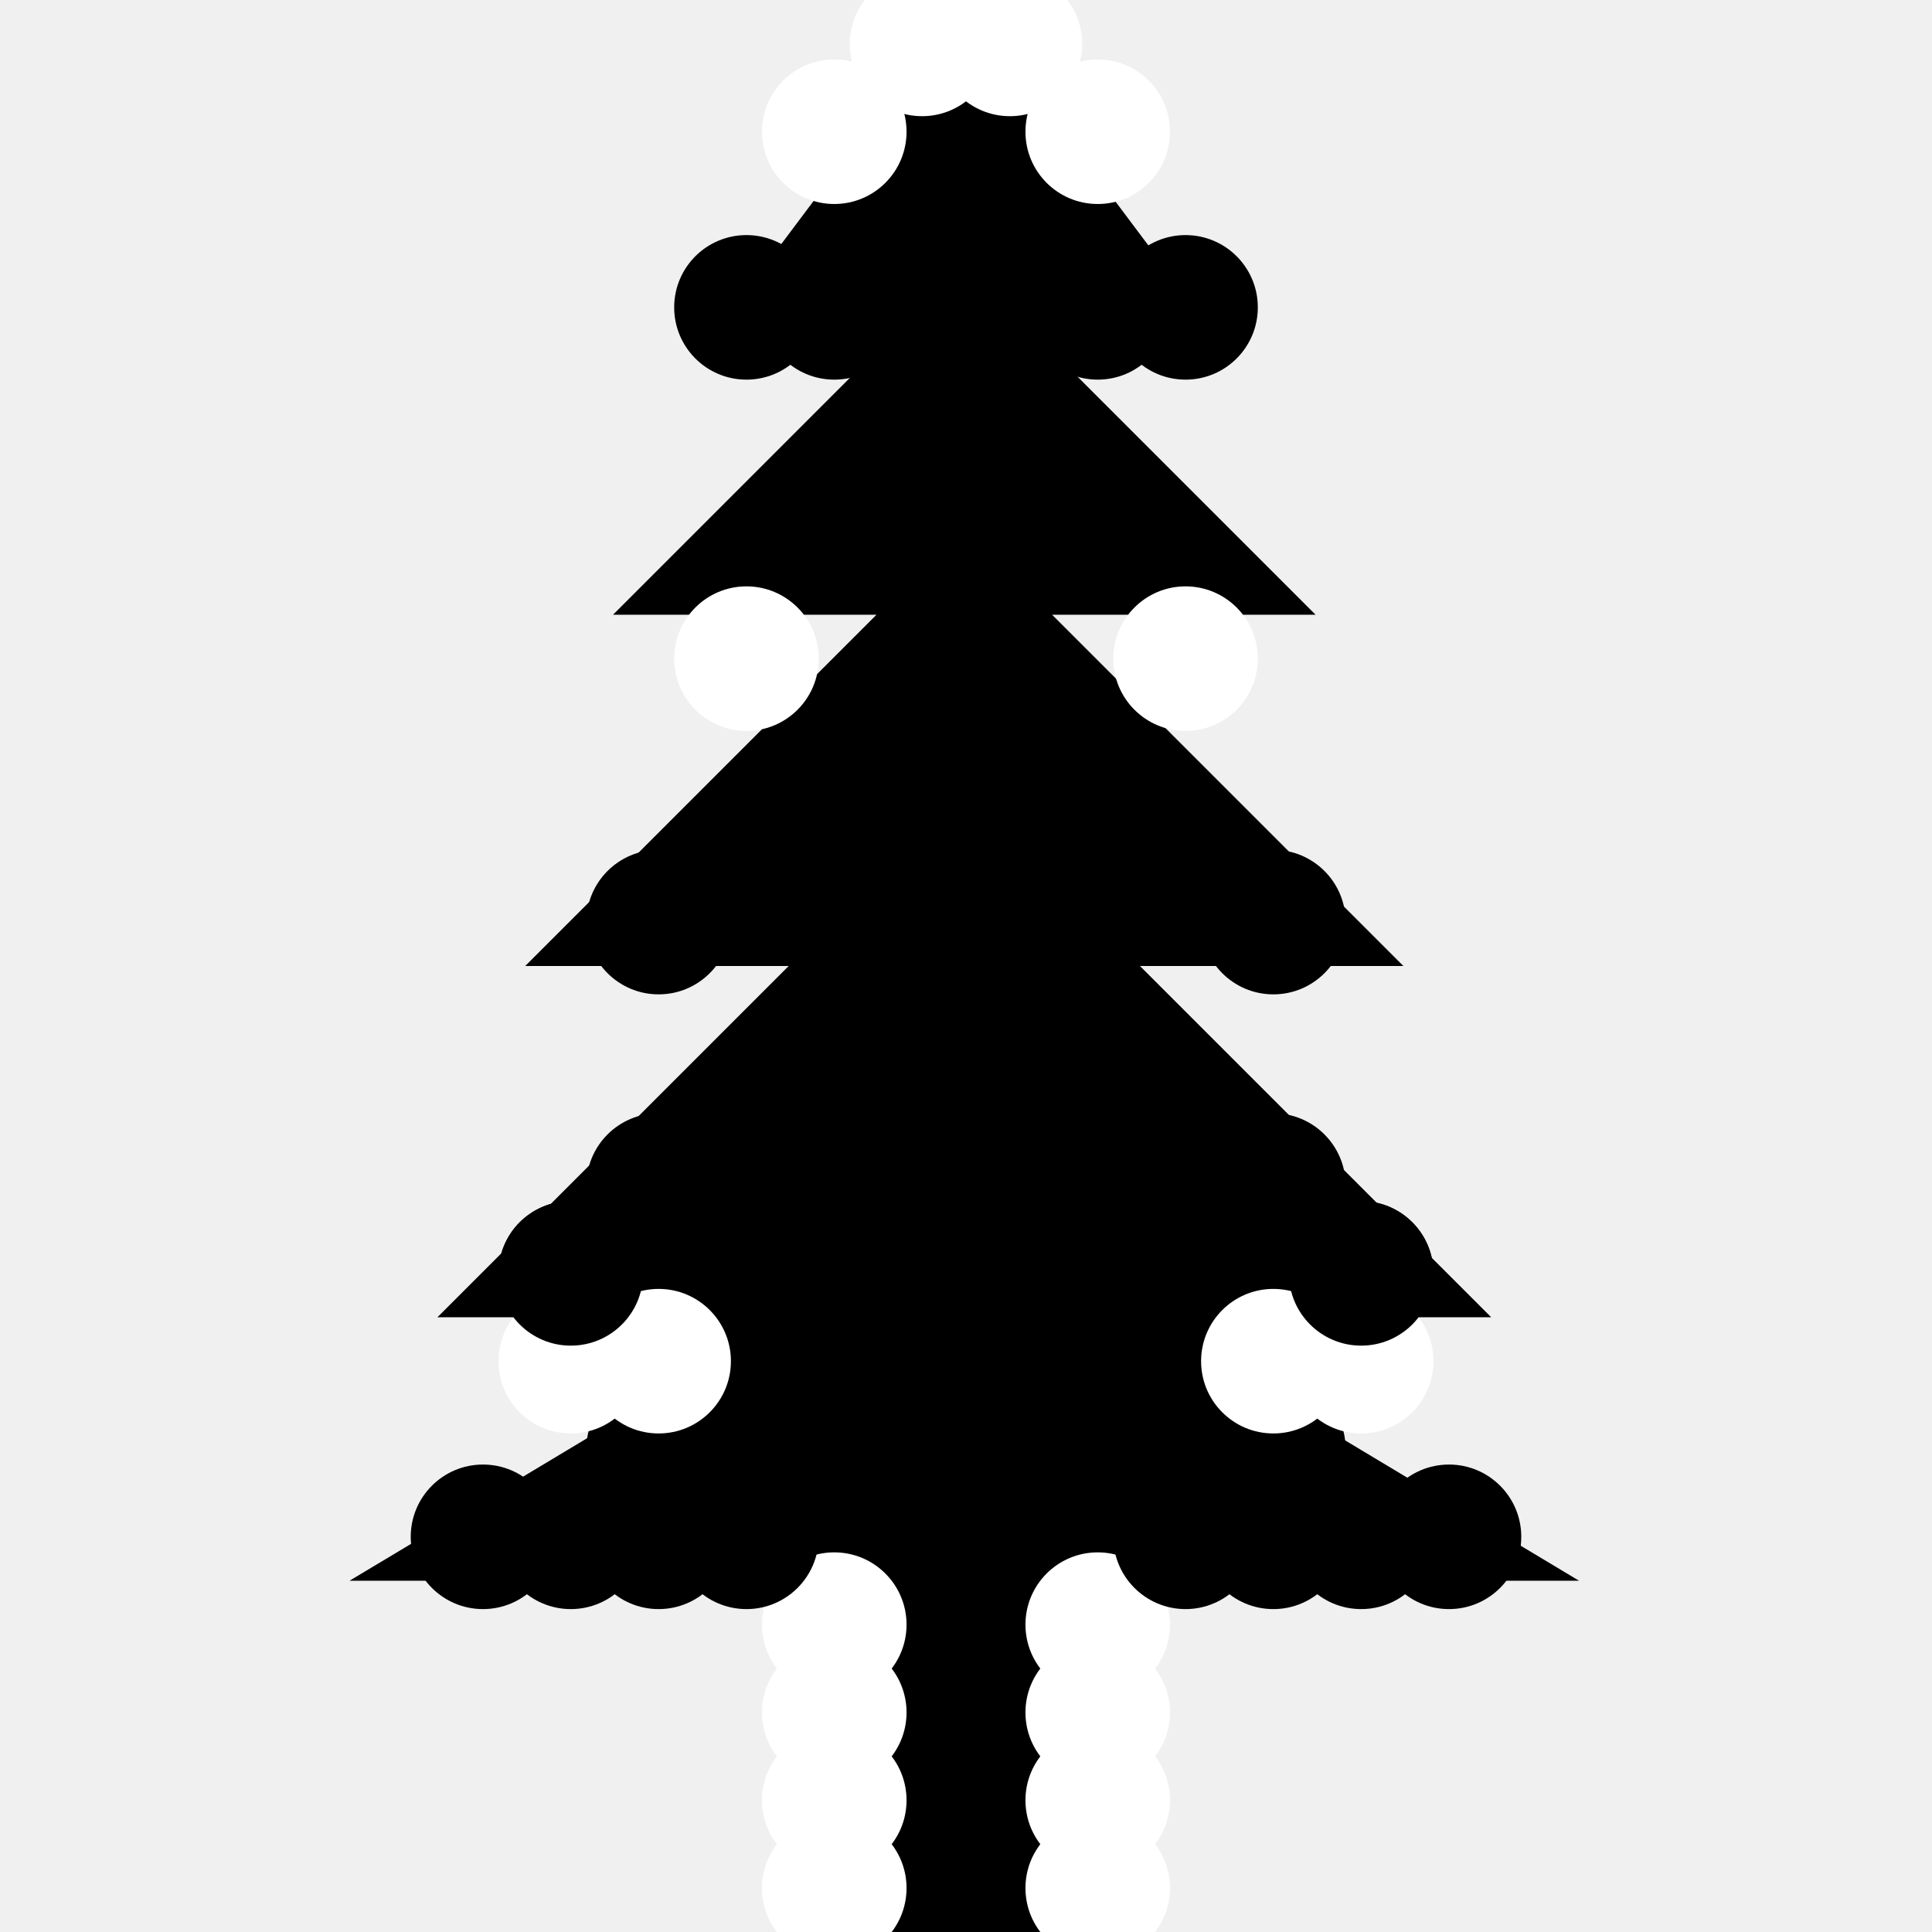
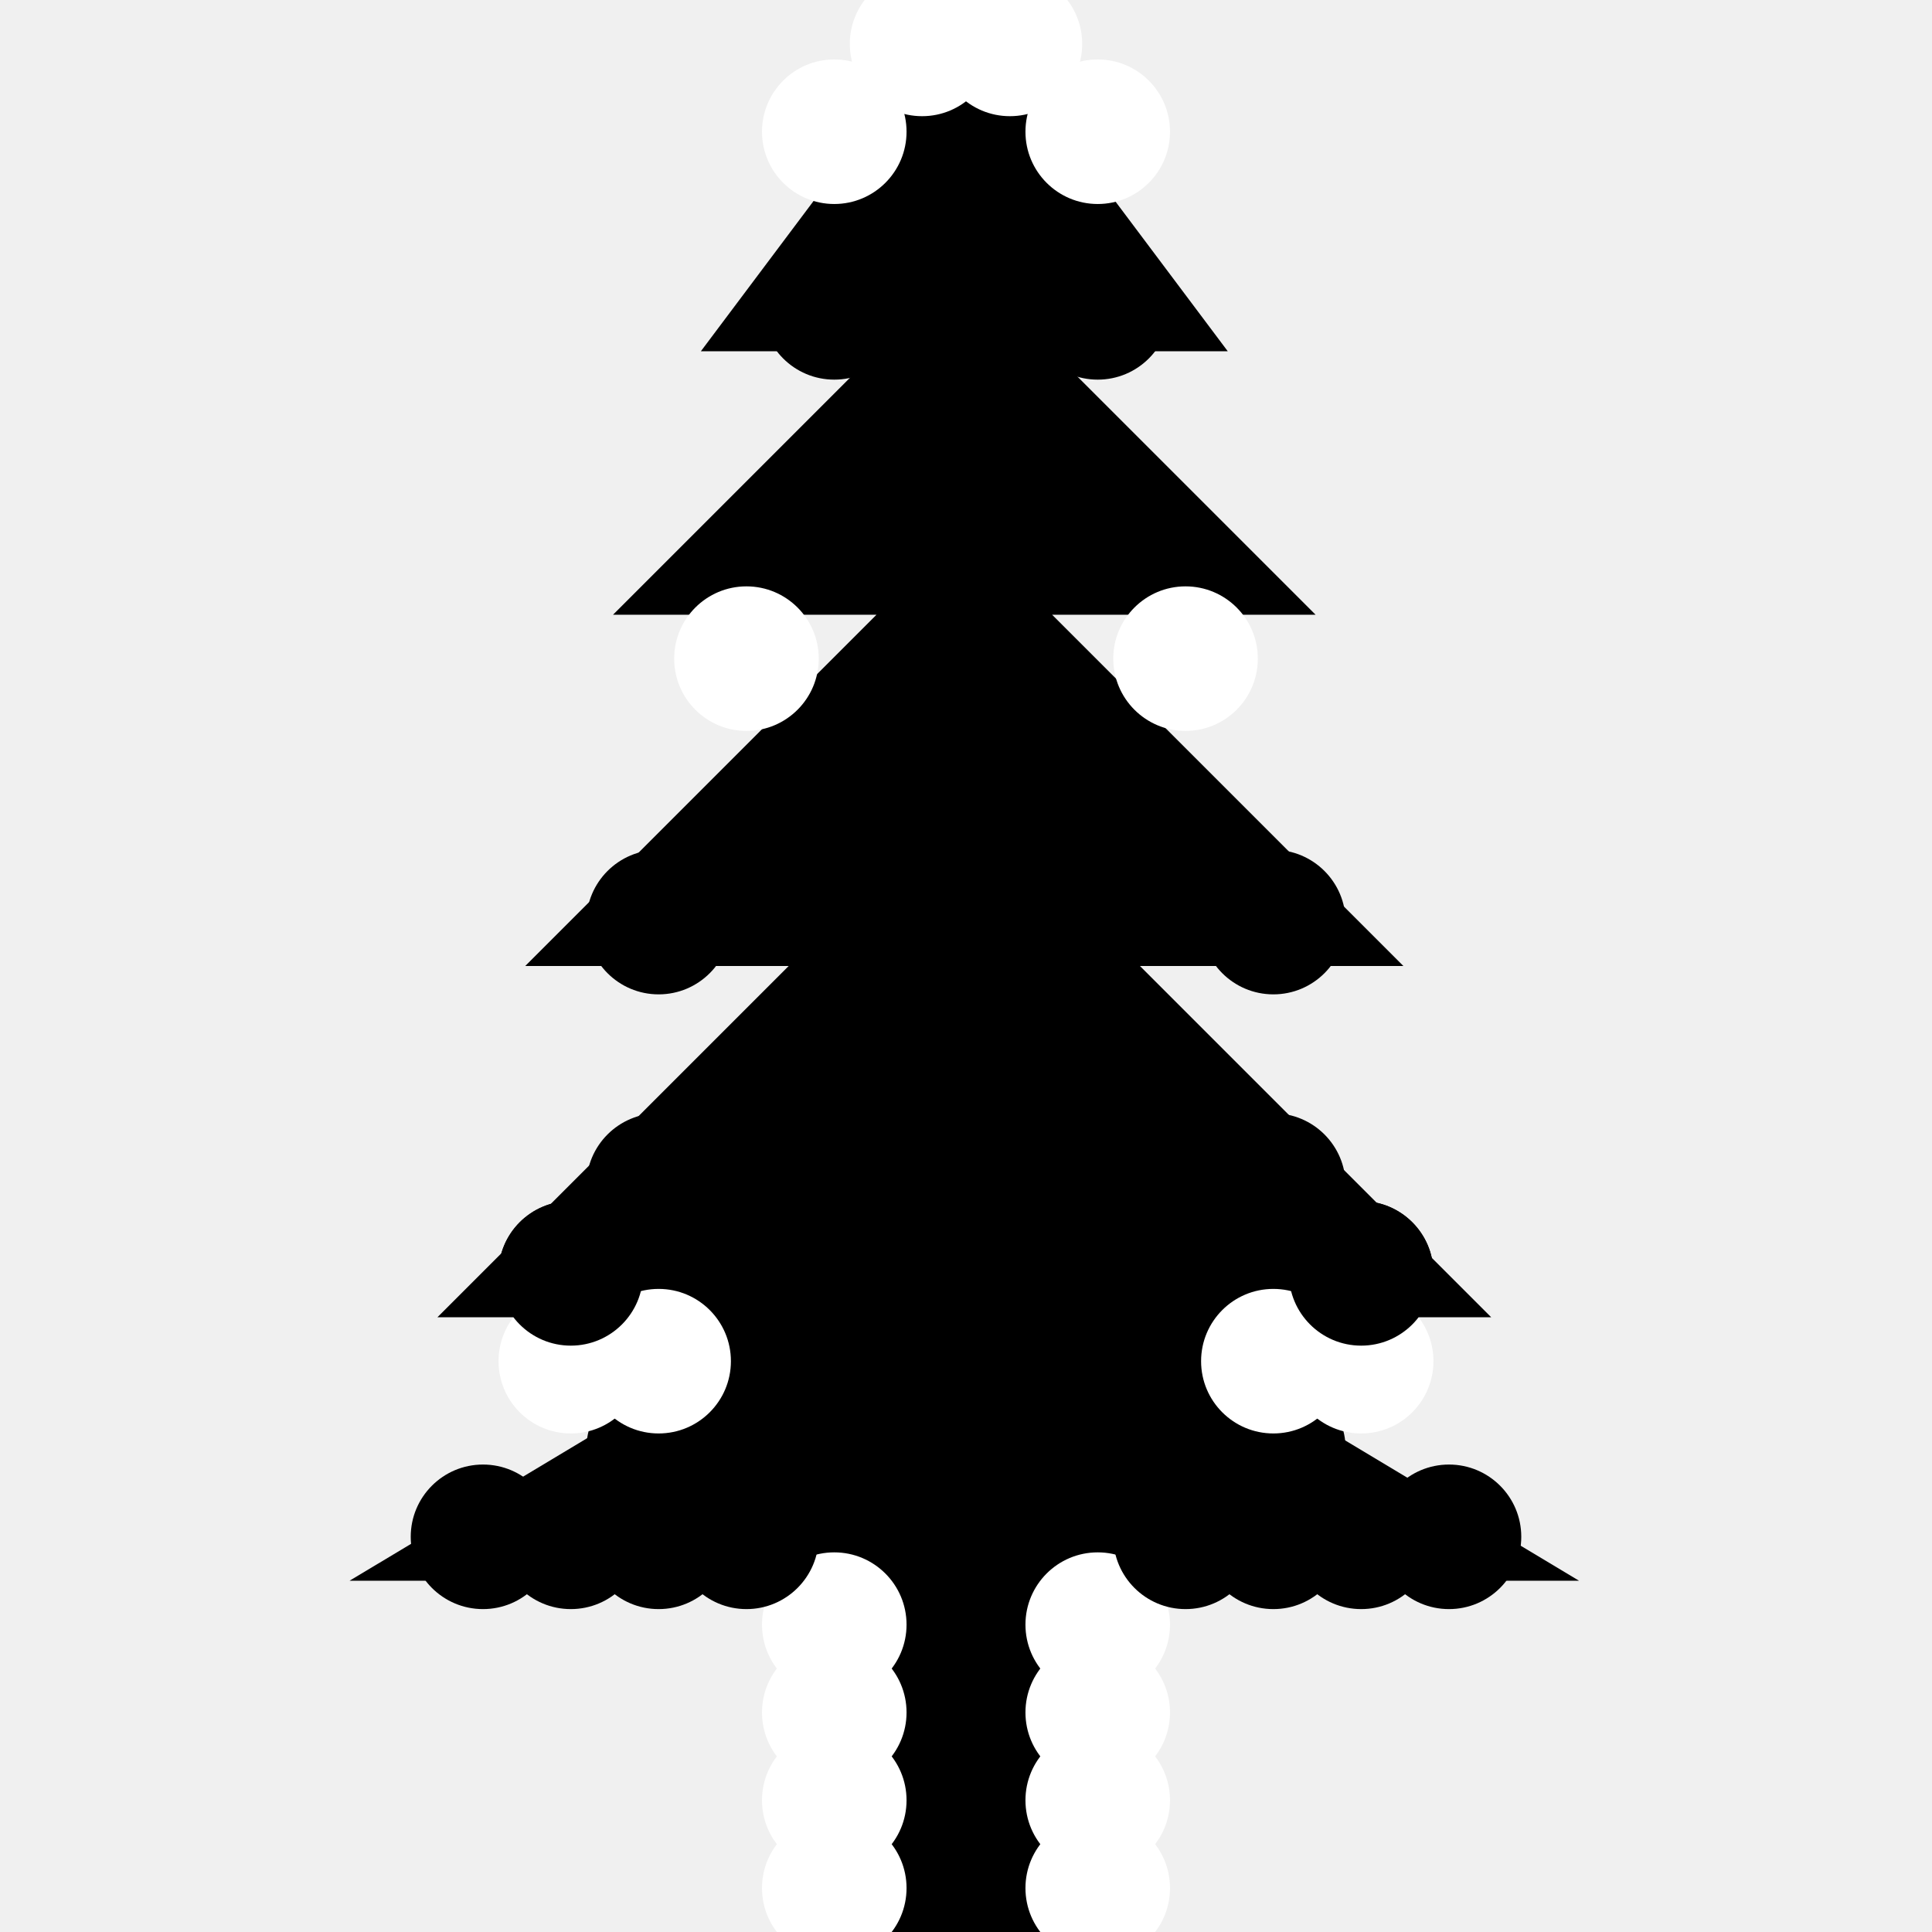
<svg xmlns="http://www.w3.org/2000/svg" version="1.1" id="Layer_1" x="0px" y="0px" width="22px" height="22px" viewBox="0 0 22 22" enable-background="new 0 0 22 22" xml:space="preserve">
  <defs id="defs9" />
  <g id="layer5" style="display:none">
    <g id="g1842" transform="translate(0.03253652)" style="fill:#ff0000;fill-opacity:1">
      <polygon points="5,21 5,22 17,22 17,21 15,21 15,16 16,16 16,15 13,15 13,10 14,10 14,5 13,5 13,4 9,4 9,5 8,5 8,10 9,10 9,15 6,15 6,16 7,16 7,21 " id="polygon1838" style="fill:#ff0000;fill-opacity:1" />
      <circle cx="11" cy="2" r="2" id="circle1840" style="fill:#ff0000;fill-opacity:1" />
    </g>
  </g>
  <g id="layer4" style="display:none">
    <polygon points="7.7,18 6,18 6,19 5,19 5,22 17,22 17,19 16,19 16,18 14.3,18 13.3,2.6 11,0 8.7,2.6 " id="polygon1829" transform="translate(0.03253652)" style="fill:#ff0101;fill-opacity:1" />
  </g>
  <g id="layer6" style="display:inline">
    <polygon points="15,7 12,4 14,4 11,0 8,4 10,4 7,7 10,7 6,11 9,11 5,15 9,15 4,18 10,18 10,22 12,22 12,18 18,18 13,15 17,15 13,11 16,11 12,7 " id="polygon1853" transform="translate(-0.01925633)" />
  </g>
  <g id="layer7" style="display:none;mix-blend-mode:normal">
    <g id="g1873" style="fill:#fd0000;fill-opacity:1">
-       <polygon points="9,4 9,5 8,5 8,10 6,17 9,17 9,22 13,22 13,17 16,17 14,10 14,5 13,5 13,4 " id="polygon1862" style="fill:#fd0000;fill-opacity:1" />
+       <polygon points="8,5 8,10 6,17 9,17 9,22 13,22 13,17 16,17 14,10 14,5 13,5 13,4 9,4 9,5 " id="polygon1862" style="fill:#fd0000;fill-opacity:1" />
      <circle cx="11" cy="1.8" r="1.8" id="circle1864" style="fill:#fd0000;fill-opacity:1" />
    </g>
  </g>
  <g id="layer3" style="display:none;mix-blend-mode:normal">
    <g id="g4665" style="fill:#fe0000;fill-opacity:1">
      <circle cx="11" cy="1.8" r="1.8" id="circle4" style="fill:#fe0000;fill-opacity:1" />
      <polygon points="13,5 13,4 9,4 9,5 8,5 8,13 9,13 9,22 13,22 13,13 14,13 14,5 " id="polygon2" style="fill:#fe0000;fill-opacity:1" />
    </g>
  </g>
  <g id="layer1" style="display:inline">
    <circle style="display:inline;fill:#ffffff;fill-opacity:1;stroke:none;stroke-width:0.533" id="path857-6-82-52-9-8-28-2-81-4" cx="12.5" cy="18.5" r="0.823" />
    <circle style="display:inline;fill:#ffffff;fill-opacity:1;stroke:none;stroke-width:0.533" id="path857-6-82-52-9-8-28-2-81-4-0" cx="12.5" cy="19.5" r="0.823" />
    <circle style="display:inline;fill:#ffffff;fill-opacity:1;stroke:none;stroke-width:0.533" id="path857-6-82-52-9-8-28-2-81-4-04" cx="12.5" cy="20.5" r="0.823" />
    <circle style="display:inline;fill:#ffffff;fill-opacity:1;stroke:none;stroke-width:0.533" id="path857-6-82-52-9-8-28-2-81-4-03" cx="12.5" cy="21.5" r="0.823" />
    <circle style="display:inline;fill:#ffffff;fill-opacity:1;stroke:none;stroke-width:0.533" id="path857-6-82-52-9-8-28-2-81-4-4" cx="9.5" cy="21.5" r="0.823" />
    <circle style="display:inline;fill:#ffffff;fill-opacity:1;stroke:none;stroke-width:0.533" id="path857-6-82-52-9-8-28-2-81-4-08" cx="9.5" cy="20.5" r="0.823" />
    <circle style="display:inline;fill:#ffffff;fill-opacity:1;stroke:none;stroke-width:0.533" id="path857-6-82-52-9-8-28-2-81-4-3" cx="9.5" cy="19.5" r="0.823" />
    <circle style="display:inline;fill:#ffffff;fill-opacity:1;stroke:none;stroke-width:0.533" id="path857-6-82-52-9-8-28-2-81-4-041" cx="9.5" cy="18.5" r="0.823" />
    <circle style="display:inline;fill:#ffffff;fill-opacity:1;stroke:none;stroke-width:0.533" id="path857-6-82-52-9-8-28-2-81-4-2" cx="8.5" cy="7.5" r="0.823" />
    <circle style="display:inline;fill:#ffffff;fill-opacity:1;stroke:none;stroke-width:0.533" id="path857-6-82-52-9-8-28-2-81-4-28" cx="13.5" cy="7.5" r="0.823" />
    <circle style="display:inline;fill:#ffffff;fill-opacity:1;stroke:none;stroke-width:0.533" id="path857-6-82-52-9-8-28-2-81-4-1" cx="9.5" cy="1.5" r="0.823" />
    <circle style="display:inline;fill:#ffffff;fill-opacity:1;stroke:none;stroke-width:0.533" id="path857-6-82-52-9-8-28-2-81-4-8" cx="12.5" cy="1.5" r="0.823" />
    <circle style="display:inline;fill:#ffffff;fill-opacity:1;stroke:none;stroke-width:0.533" id="path857-6-82-52-9-8-28-2-81-4-7" cx="11.5" cy="0.5" r="0.823" />
    <circle style="display:inline;fill:#ffffff;fill-opacity:1;stroke:none;stroke-width:0.533" id="path857-6-82-52-9-8-28-2-81-4-84" cx="10.5" cy="0.5" r="0.823" />
    <circle style="display:inline;fill:#000000;stroke:none;stroke-width:0.533" id="path857-27-5-0-9-3-06-0-0" cx="9.5" cy="3.5" r="0.823" />
    <circle style="display:inline;fill:#000000;stroke:none;stroke-width:0.533" id="path857-27-5-0-9-3-06-0-0-3" cx="12.5" cy="3.5" r="0.823" />
    <circle style="display:inline;fill:#000000;stroke:none;stroke-width:0.533" id="path857-27-5-0-9-3-06-0-0-8" cx="7.5" cy="10.5" r="0.823" />
    <circle style="display:inline;fill:#000000;stroke:none;stroke-width:0.533" id="path857-27-5-0-9-3-06-0-0-88" cx="14.5" cy="10.5" r="0.823" />
    <circle style="display:inline;fill:#000000;stroke:none;stroke-width:0.533" id="path857-27-5-0-9-3-06-0-0-1" cx="7.5" cy="13.5" r="0.823" />
    <circle style="display:inline;fill:#000000;stroke:none;stroke-width:0.533" id="path857-27-5-0-9-3-06-0-0-87" cx="8.5" cy="13.5" r="0.823" />
    <circle style="display:inline;fill:#000000;stroke:none;stroke-width:0.533" id="path857-27-5-0-9-3-06-0-0-17" cx="8.5" cy="14.5" r="0.823" />
    <circle style="display:inline;fill:#000000;stroke:none;stroke-width:0.533" id="path857-27-5-0-9-3-06-0-0-9" cx="7.5" cy="14.5" r="0.823" />
    <circle style="display:inline;fill:#000000;stroke:none;stroke-width:0.533" id="path857-27-5-0-9-3-06-0-0-4" cx="6.5" cy="14.5" r="0.823" />
    <circle style="display:inline;fill:#000000;stroke:none;stroke-width:0.533" id="path857-27-5-0-9-3-06-0-0-2" cx="14.5" cy="13.5" r="0.823" />
    <circle style="display:inline;fill:#000000;stroke:none;stroke-width:0.533" id="path857-27-5-0-9-3-06-0-0-80" cx="13.5" cy="13.5" r="0.823" />
    <circle style="display:inline;fill:#000000;stroke:none;stroke-width:0.533" id="path857-27-5-0-9-3-06-0-0-83" cx="13.5" cy="14.5" r="0.823" />
    <circle style="display:inline;fill:#000000;stroke:none;stroke-width:0.533" id="path857-27-5-0-9-3-06-0-0-20" cx="14.5" cy="14.5" r="0.823" />
    <circle style="display:inline;fill:#000000;stroke:none;stroke-width:0.533" id="path857-27-5-0-9-3-06-0-0-0" cx="15.5" cy="14.5" r="0.823" />
    <circle style="display:inline;fill:#000000;stroke:none;stroke-width:0.533" id="path857-27-5-0-9-3-06-0-0-6" cx="13.5" cy="15.5" r="0.823" />
    <circle style="display:inline;fill:#000000;stroke:none;stroke-width:0.533" id="path857-27-5-0-9-3-06-0-0-03" cx="14.5" cy="16.5" r="0.823" />
    <circle style="display:inline;fill:#000000;stroke:none;stroke-width:0.533" id="path857-27-5-0-9-3-06-0-0-69" cx="15.5" cy="17.5" r="0.823" />
    <circle style="display:inline;fill:#000000;stroke:none;stroke-width:0.533" id="path857-27-5-0-9-3-06-0-0-5" cx="16.5" cy="17.5" r="0.823" />
    <circle style="display:inline;fill:#000000;stroke:none;stroke-width:0.533" id="path857-27-5-0-9-3-06-0-0-31" cx="14.5" cy="17.5" r="0.823" />
    <circle style="display:inline;fill:#000000;stroke:none;stroke-width:0.533" id="path857-27-5-0-9-3-06-0-0-90" cx="13.5" cy="17.5" r="0.823" />
    <circle style="display:inline;fill:#000000;stroke:none;stroke-width:0.533" id="path857-27-5-0-9-3-06-0-0-93" cx="8.5" cy="15.5" r="0.823" />
    <circle style="display:inline;fill:#000000;stroke:none;stroke-width:0.533" id="path857-27-5-0-9-3-06-0-0-22" cx="7.5" cy="16.5" r="0.823" />
    <circle style="display:inline;fill:#000000;stroke:none;stroke-width:0.533" id="path857-27-5-0-9-3-06-0-0-228" cx="6.5" cy="17.5" r="0.823" />
    <circle style="display:inline;fill:#000000;stroke:none;stroke-width:0.533" id="path857-27-5-0-9-3-06-0-0-7" cx="5.5" cy="17.5" r="0.823" />
    <circle style="display:inline;fill:#000000;stroke:none;stroke-width:0.533" id="path857-27-5-0-9-3-06-0-0-81" cx="7.5" cy="17.5" r="0.823" />
    <circle style="display:inline;fill:#000000;stroke:none;stroke-width:0.533" id="path857-27-5-0-9-3-06-0-0-52" cx="8.5" cy="17.5" r="0.823" />
    <circle style="display:inline;fill:#ffffff;fill-opacity:1;stroke:none;stroke-width:0.533" id="path857-6-82-52-9-8-28-2-81-4-84-3" cx="6.5" cy="15.5" r="0.823" />
    <circle style="display:inline;fill:#ffffff;fill-opacity:1;stroke:none;stroke-width:0.533" id="path857-6-82-52-9-8-28-2-81-4-84-1" cx="7.5" cy="15.5" r="0.823" />
    <circle style="display:inline;fill:#ffffff;fill-opacity:1;stroke:none;stroke-width:0.533" id="path857-6-82-52-9-8-28-2-81-4-84-4" cx="14.5" cy="15.5" r="0.823" />
    <circle style="display:inline;fill:#ffffff;fill-opacity:1;stroke:none;stroke-width:0.533" id="path857-6-82-52-9-8-28-2-81-4-84-49" cx="15.5" cy="15.5" r="0.823" />
-     <circle style="display:inline;fill:#000000;stroke:none;stroke-width:0.533" id="path857-27-5-0-9-3-06-0-0-52-8" cx="13.5" cy="3.5" r="0.823" />
-     <circle style="display:inline;fill:#000000;stroke:none;stroke-width:0.533" id="path857-27-5-0-9-3-06-0-0-52-8-0" cx="8.5" cy="3.5" r="0.823" />
+     <circle style="display:none;fill:#000000;stroke:none;stroke-width:0.533" id="path857-27-5-0-9-3-06-0-0-52-8" cx="13.5" cy="3.5" r="0.823" />
+     <circle style="display:none;fill:#000000;stroke:none;stroke-width:0.533" id="path857-27-5-0-9-3-06-0-0-52-8-0" cx="8.5" cy="3.5" r="0.823" />
    <circle style="display:inline;fill:#000000;stroke:none;stroke-width:0.533" id="path857-27-5-0-9-3-06-0-0-52-8-3" cx="15.5" cy="14.5" r="0.823" />
    <circle style="display:inline;fill:#000000;stroke:none;stroke-width:0.533" id="path857-27-5-0-9-3-06-0-0-52-8-6" cx="6.5" cy="14.5" r="0.823" />
  </g>
</svg>
